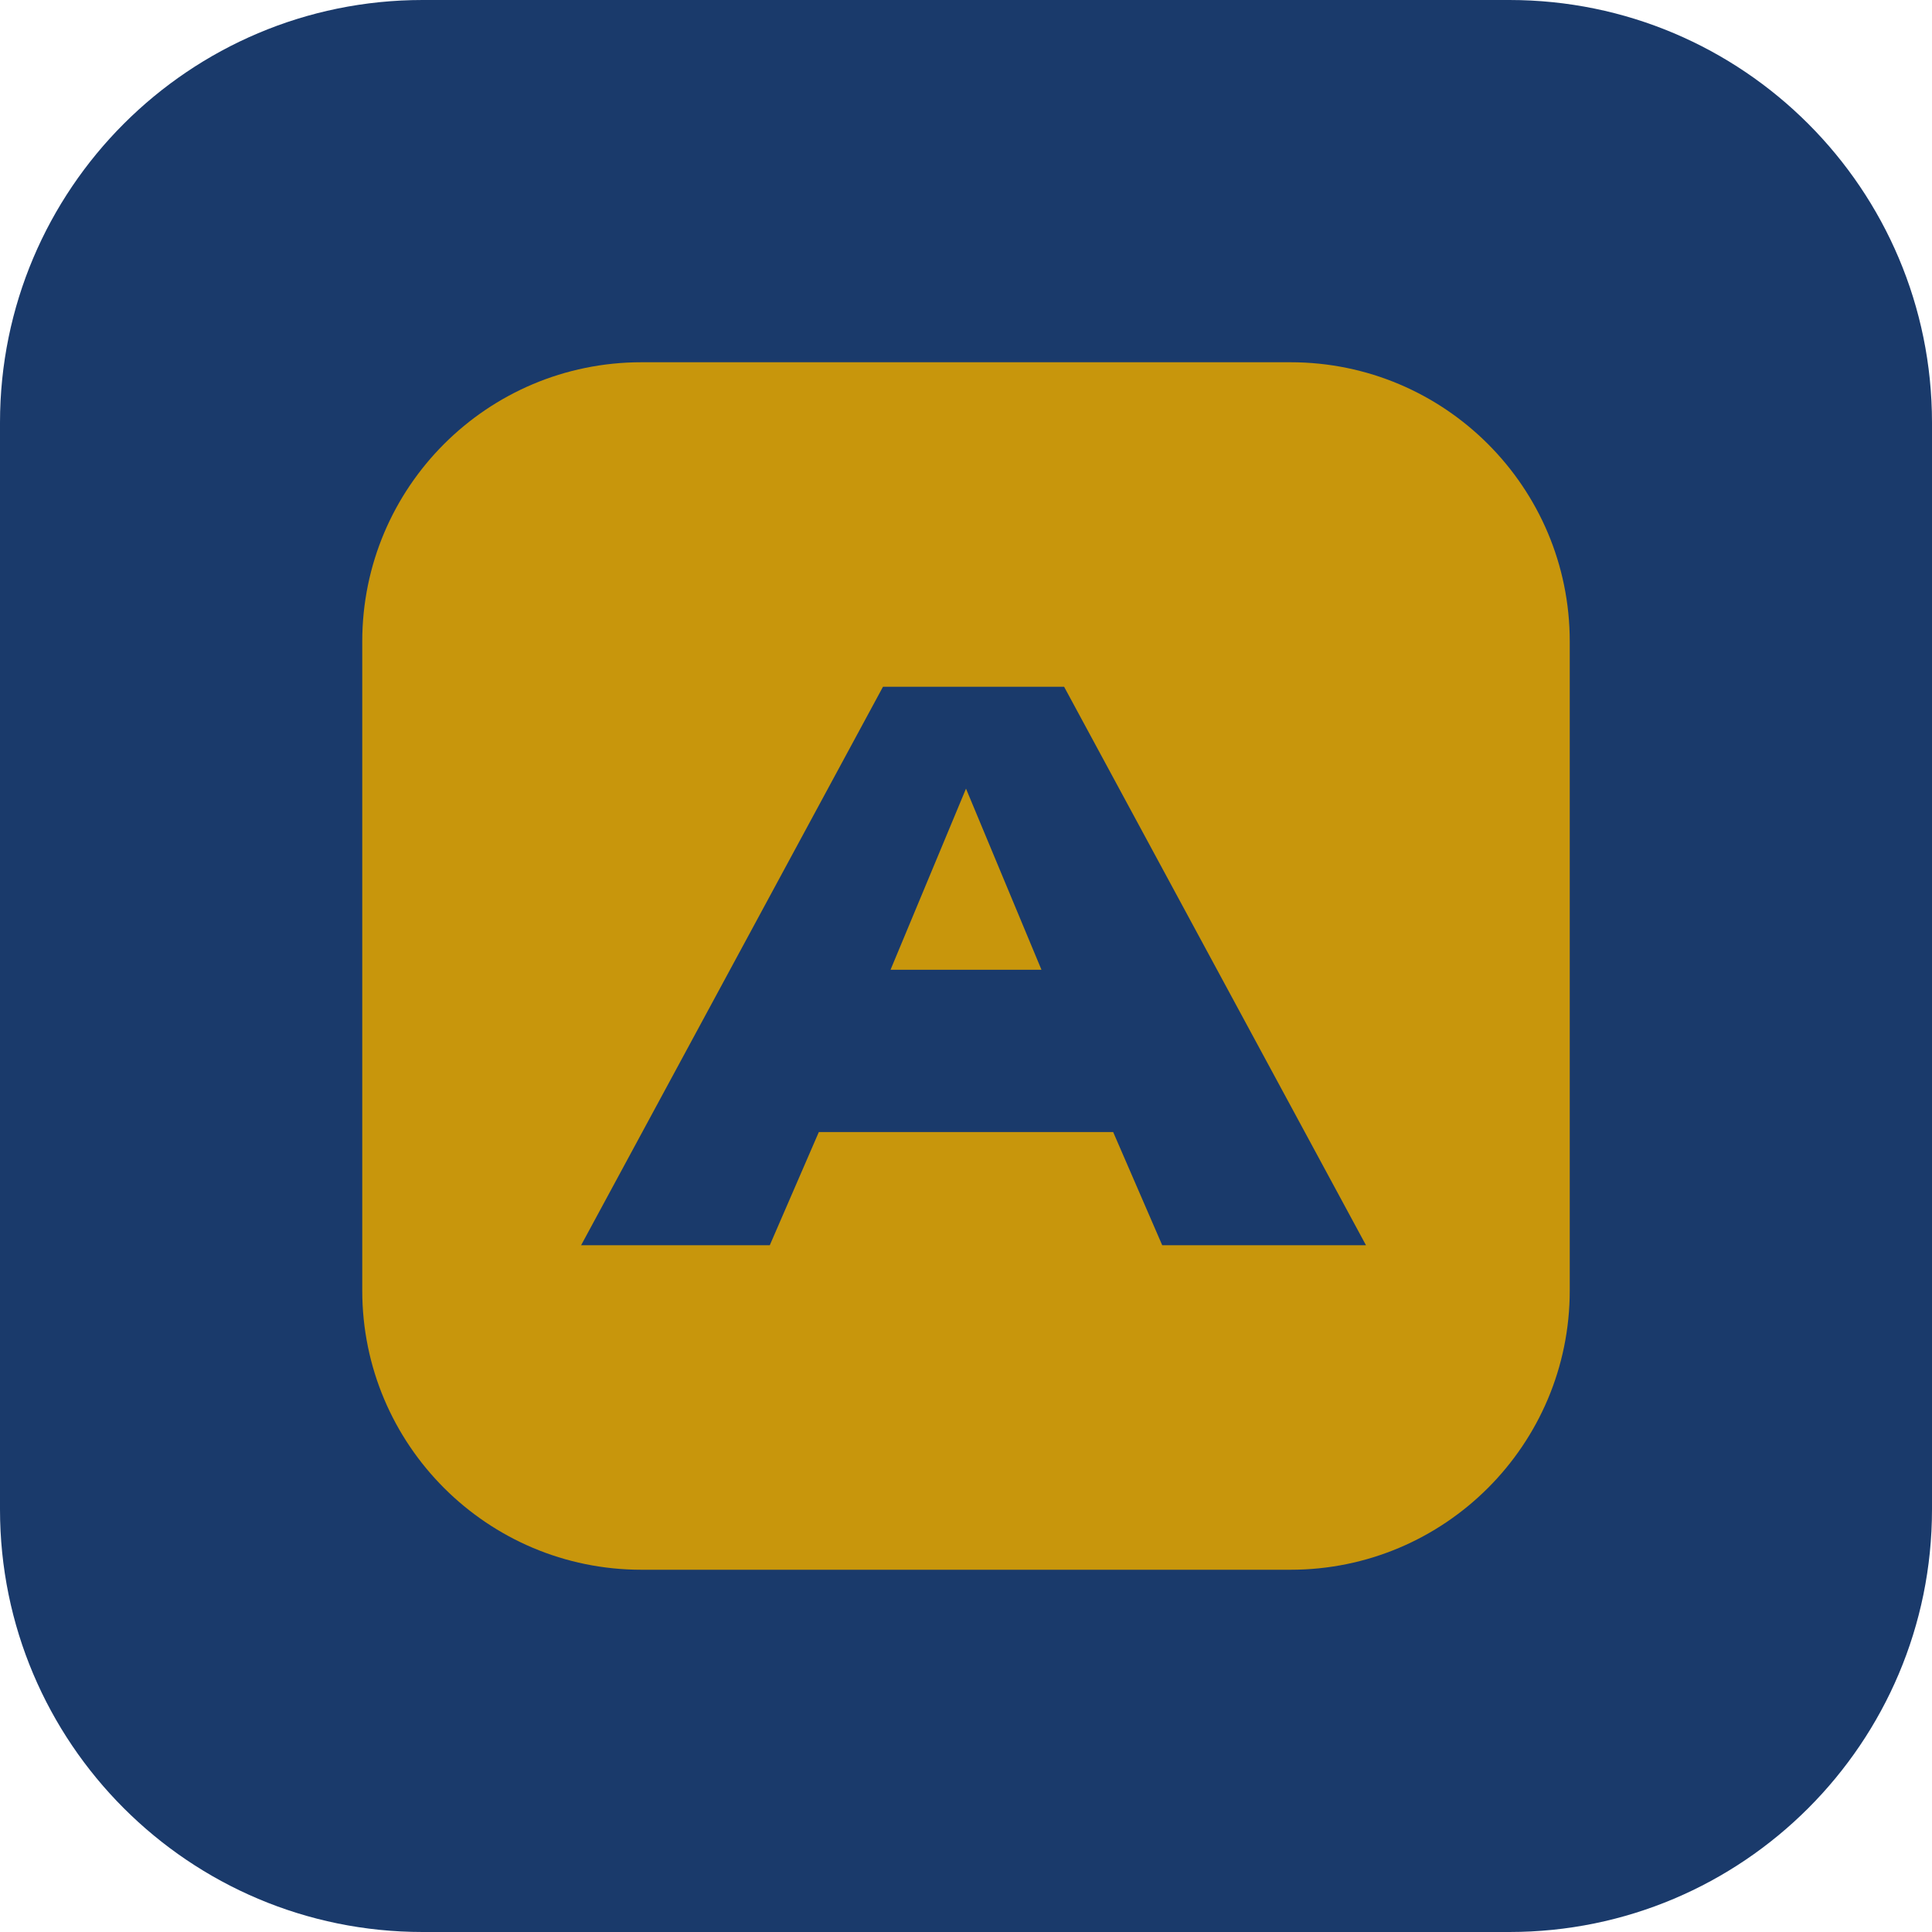
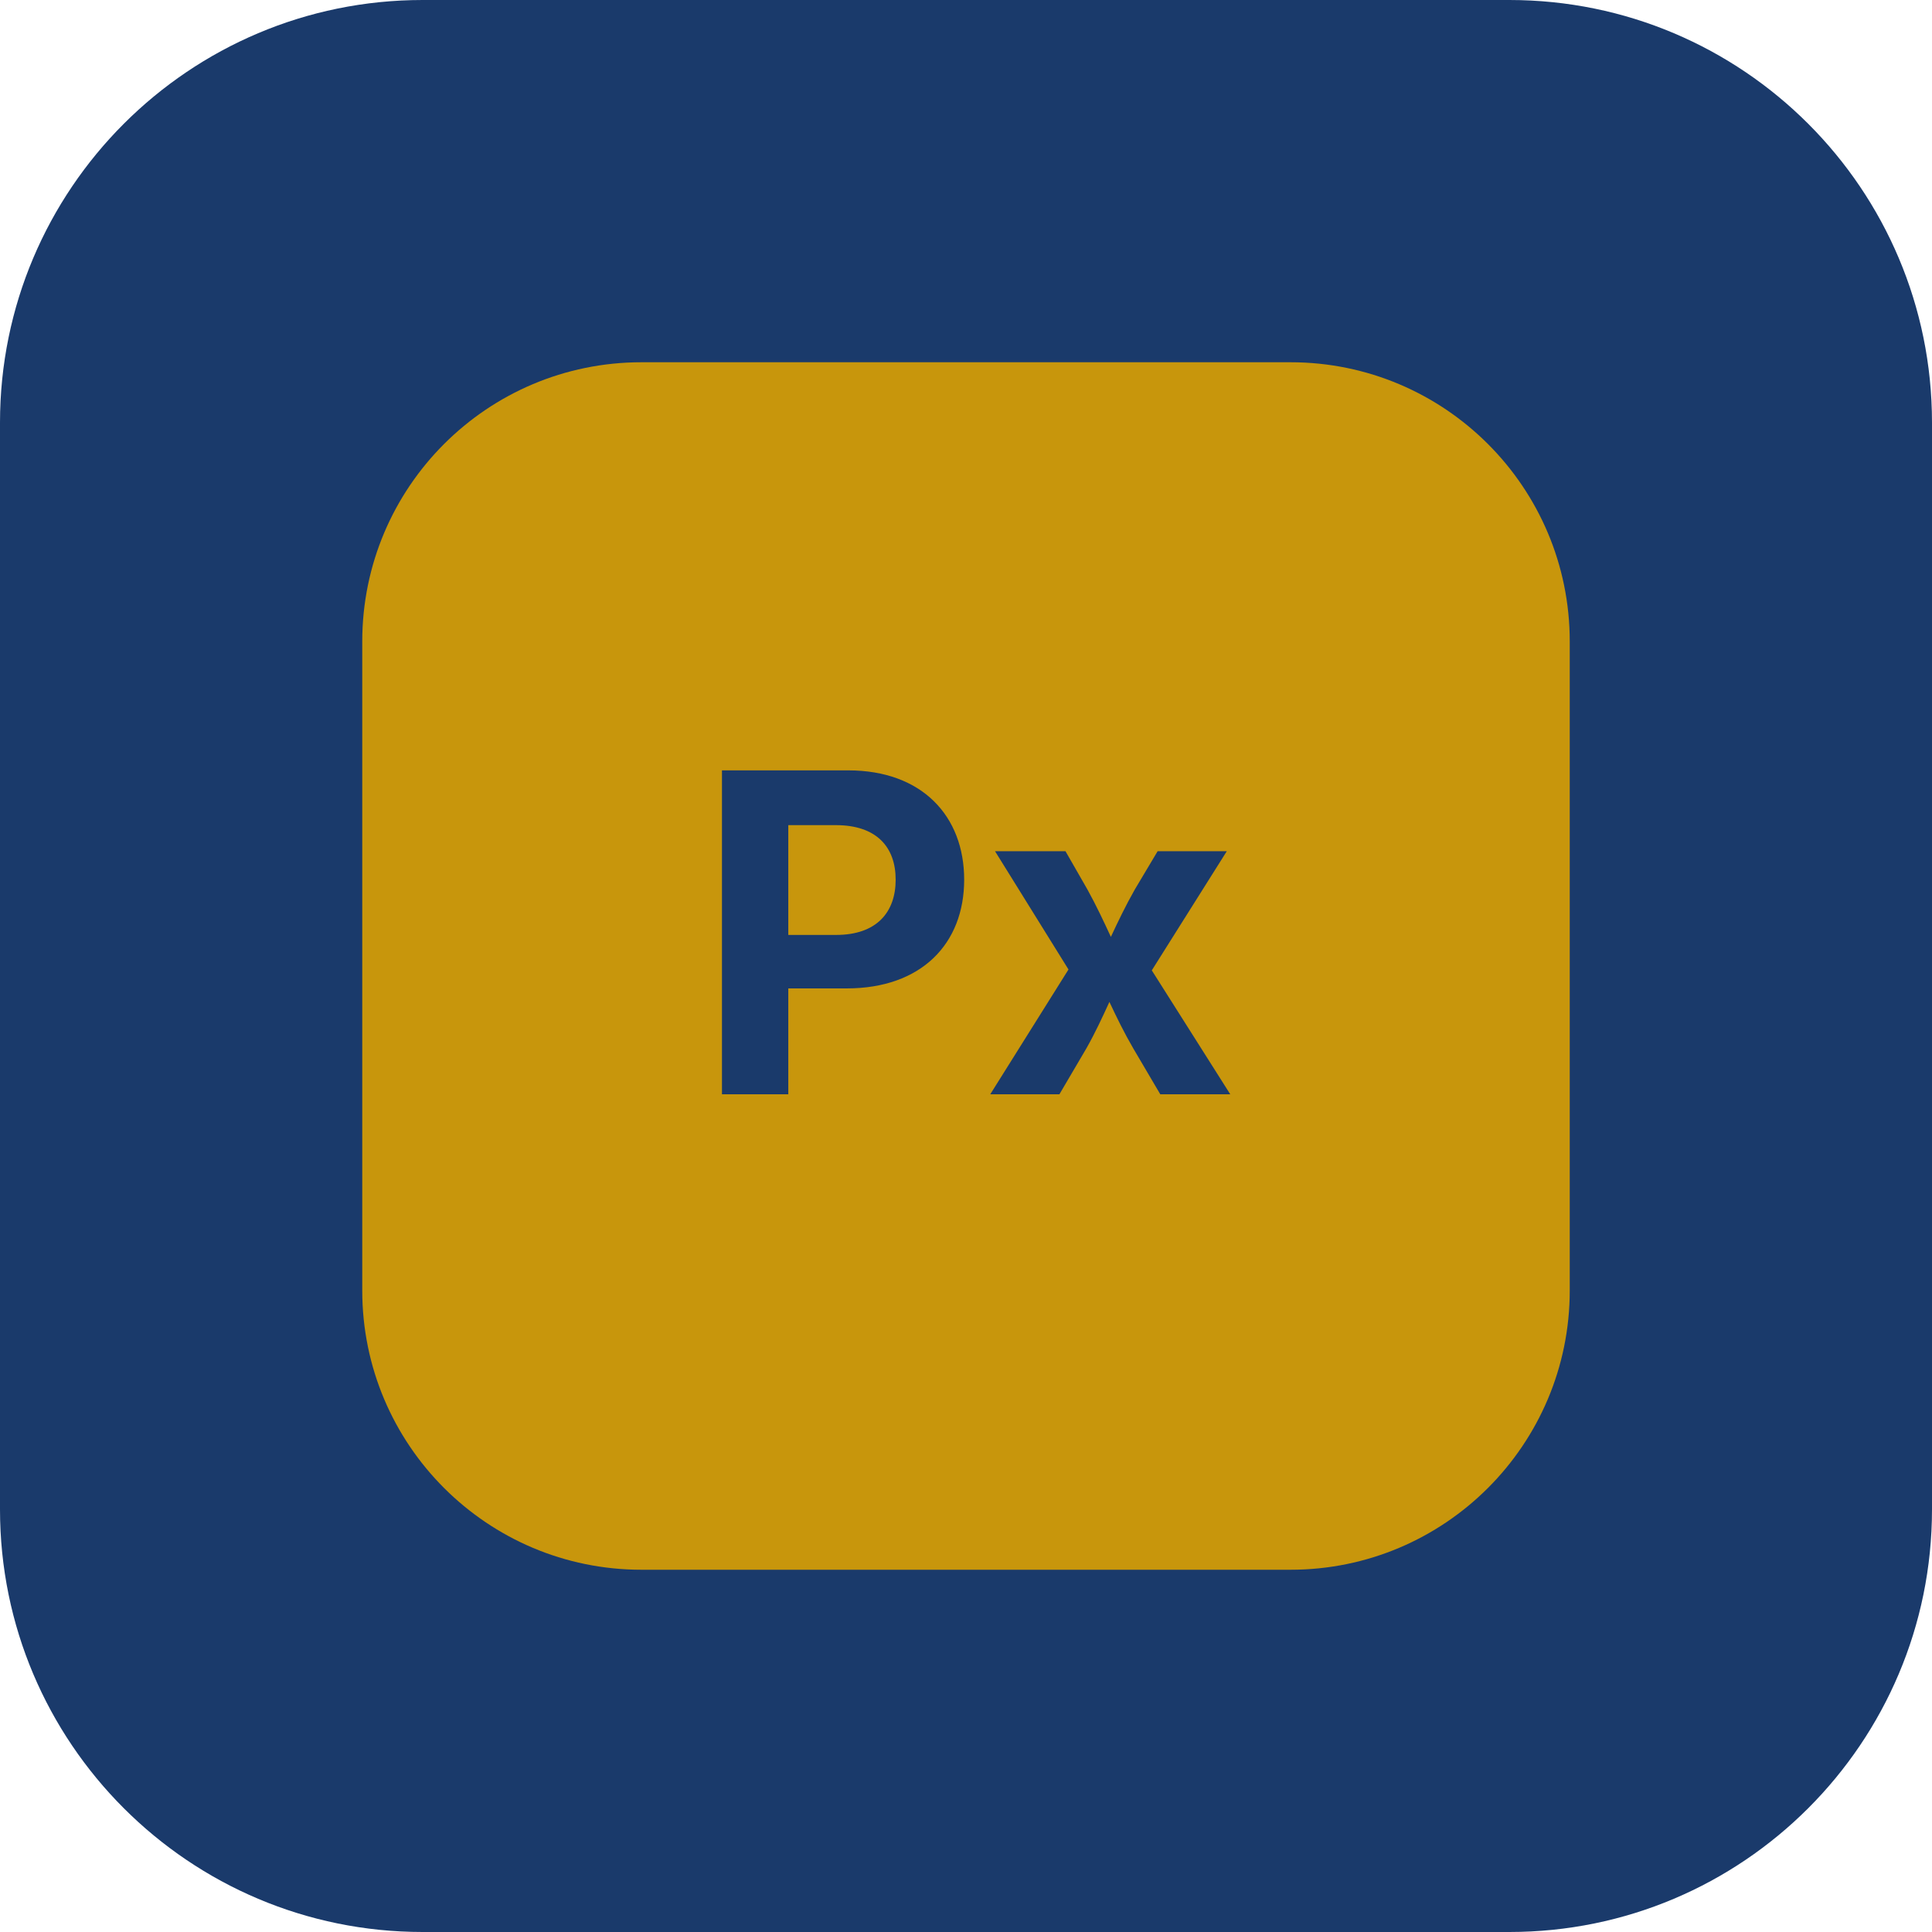
- <svg xmlns="http://www.w3.org/2000/svg" width="512" height="512" viewBox="0 0 512 512" role="img" aria-label="APS BI">
+ <svg xmlns="http://www.w3.org/2000/svg" width="512" height="512" viewBox="0 0 512 512" role="img" aria-label="PrixBI">
  <rect width="512" height="512" rx="112" fill="#1A3A6B" />
  <rect x="96" y="96" width="320" height="320" rx="74" fill="#C8960C" />
-   <path d="M154 330L234 182h48l80 148h-54l-13-30h-78l-13 30h-50zm82-73h40l-20-48-20 48z" fill="#1A3A6B" />
+   <text x="256" y="290" text-anchor="middle" fill="#1A3A6B" font-family="system-ui, -apple-system, sans-serif" font-size="118" font-weight="700">Px</text>
</svg>
